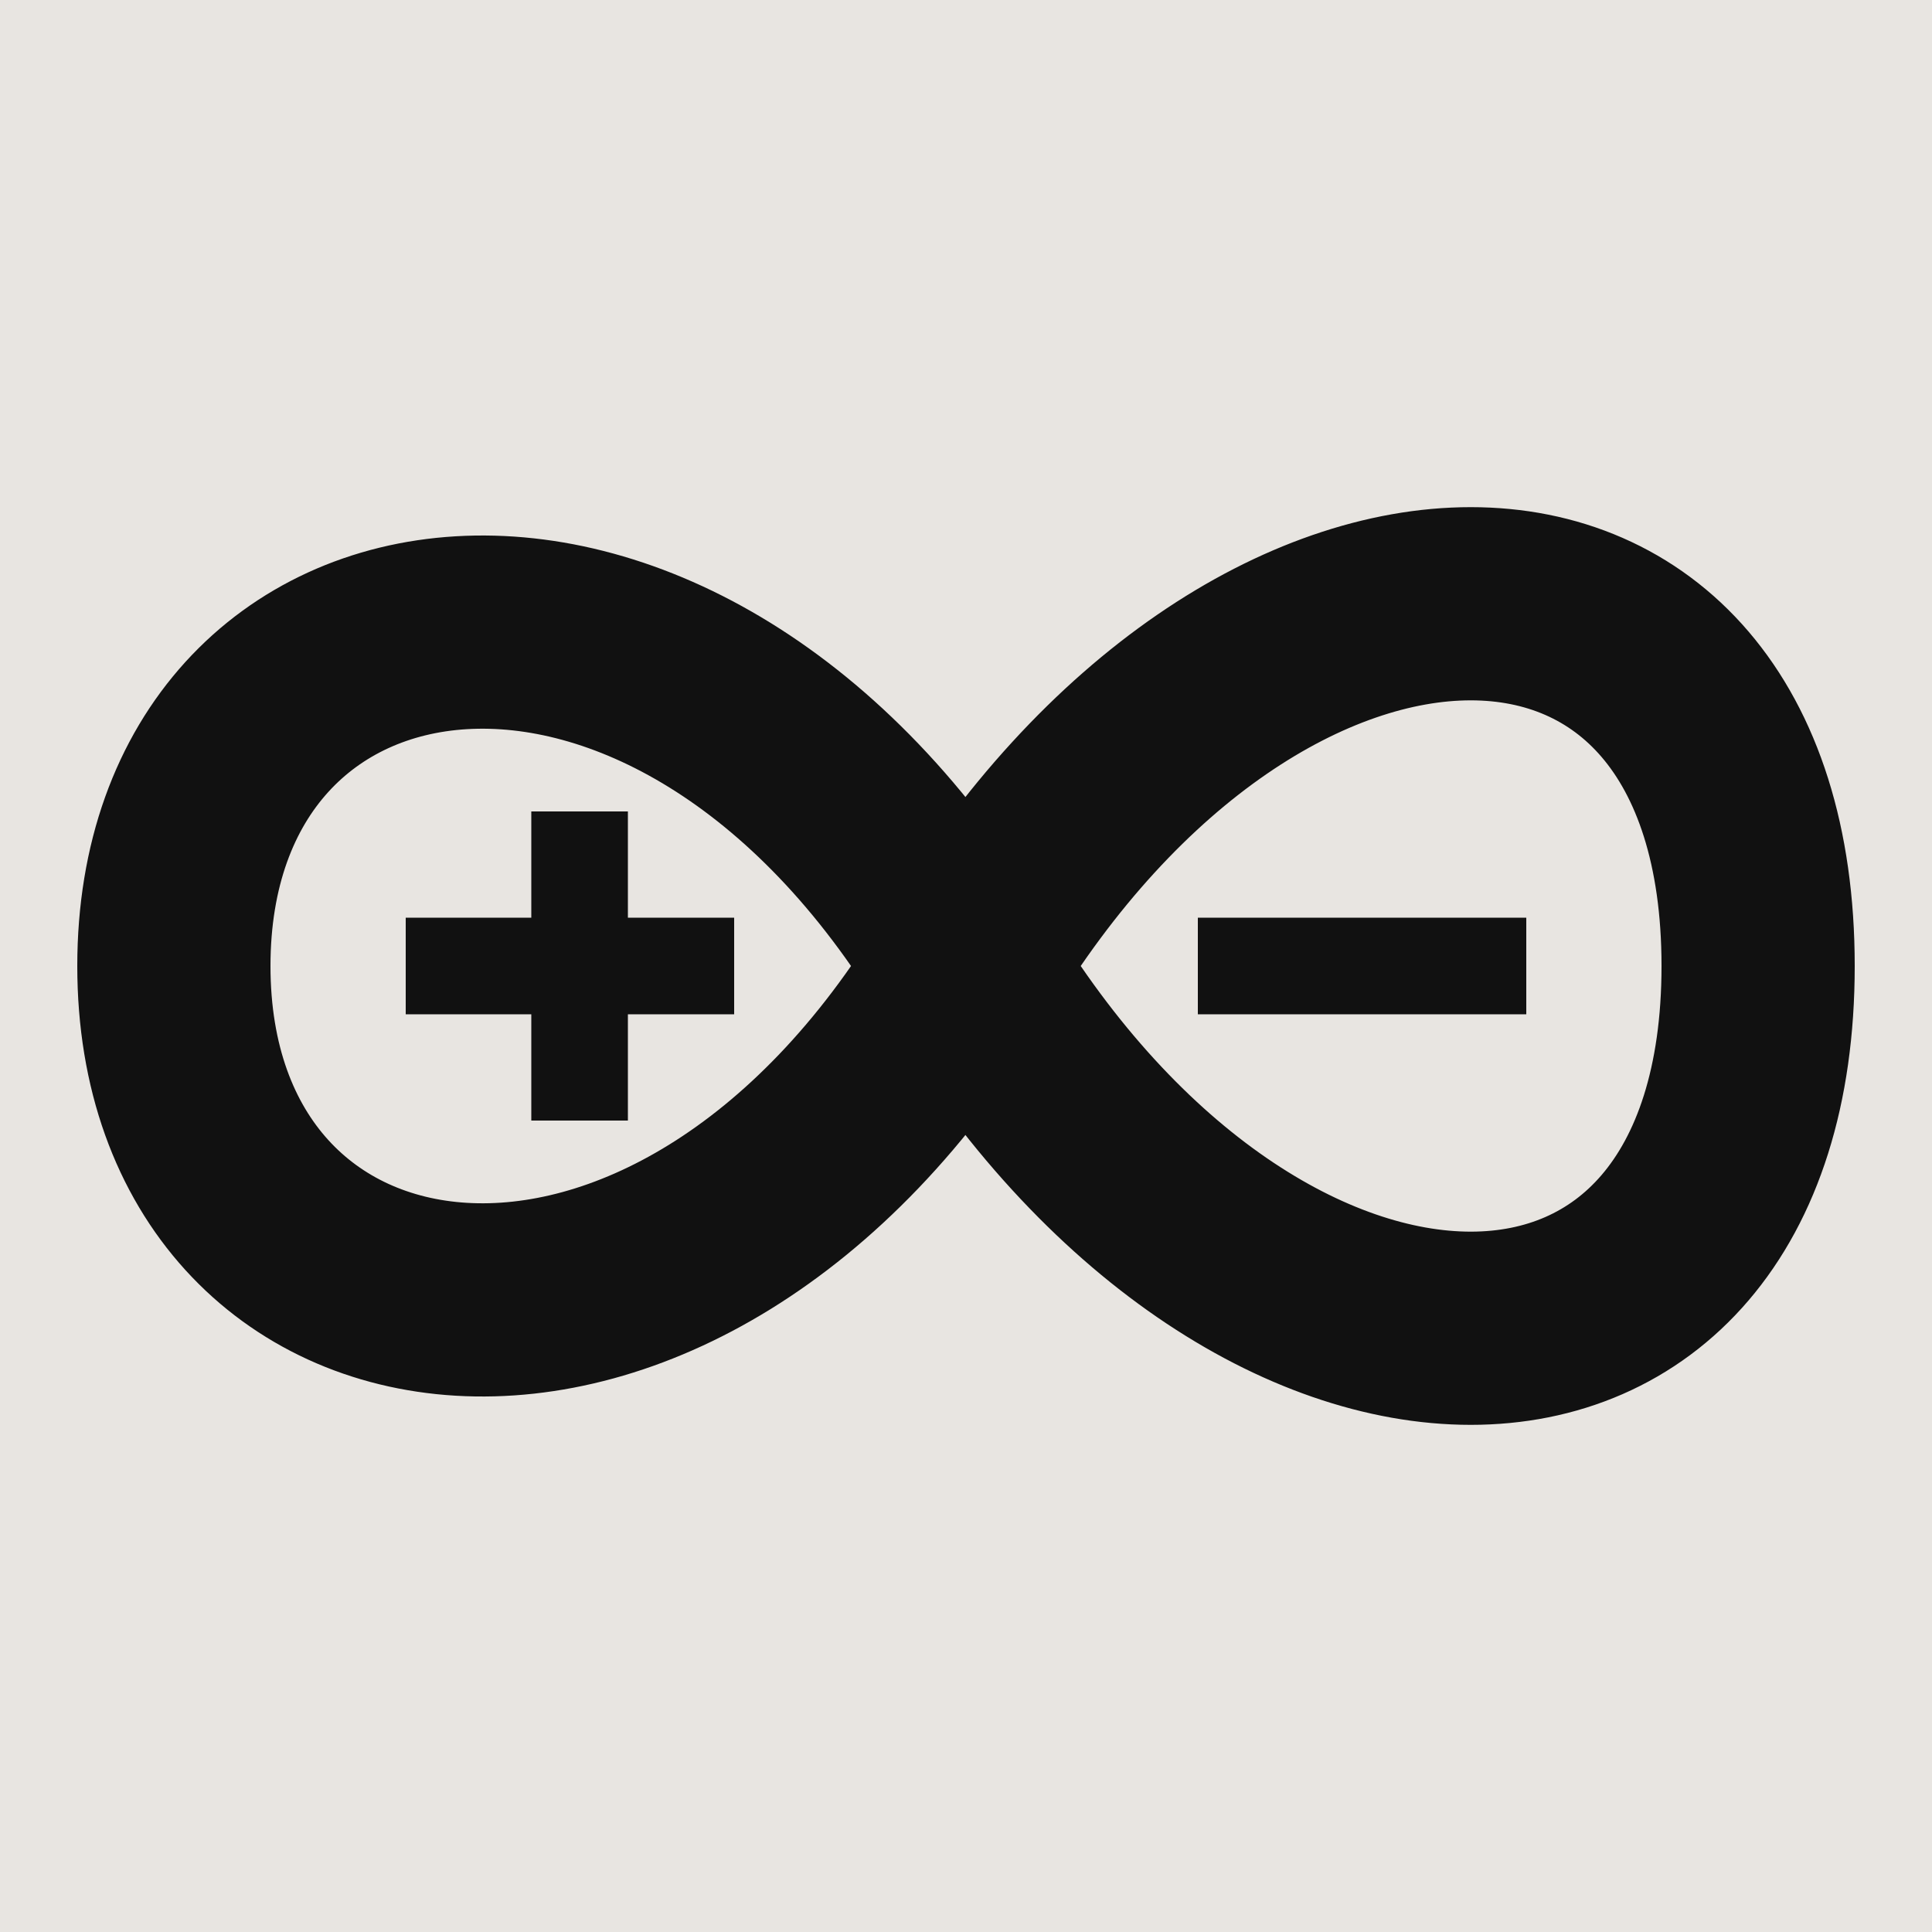
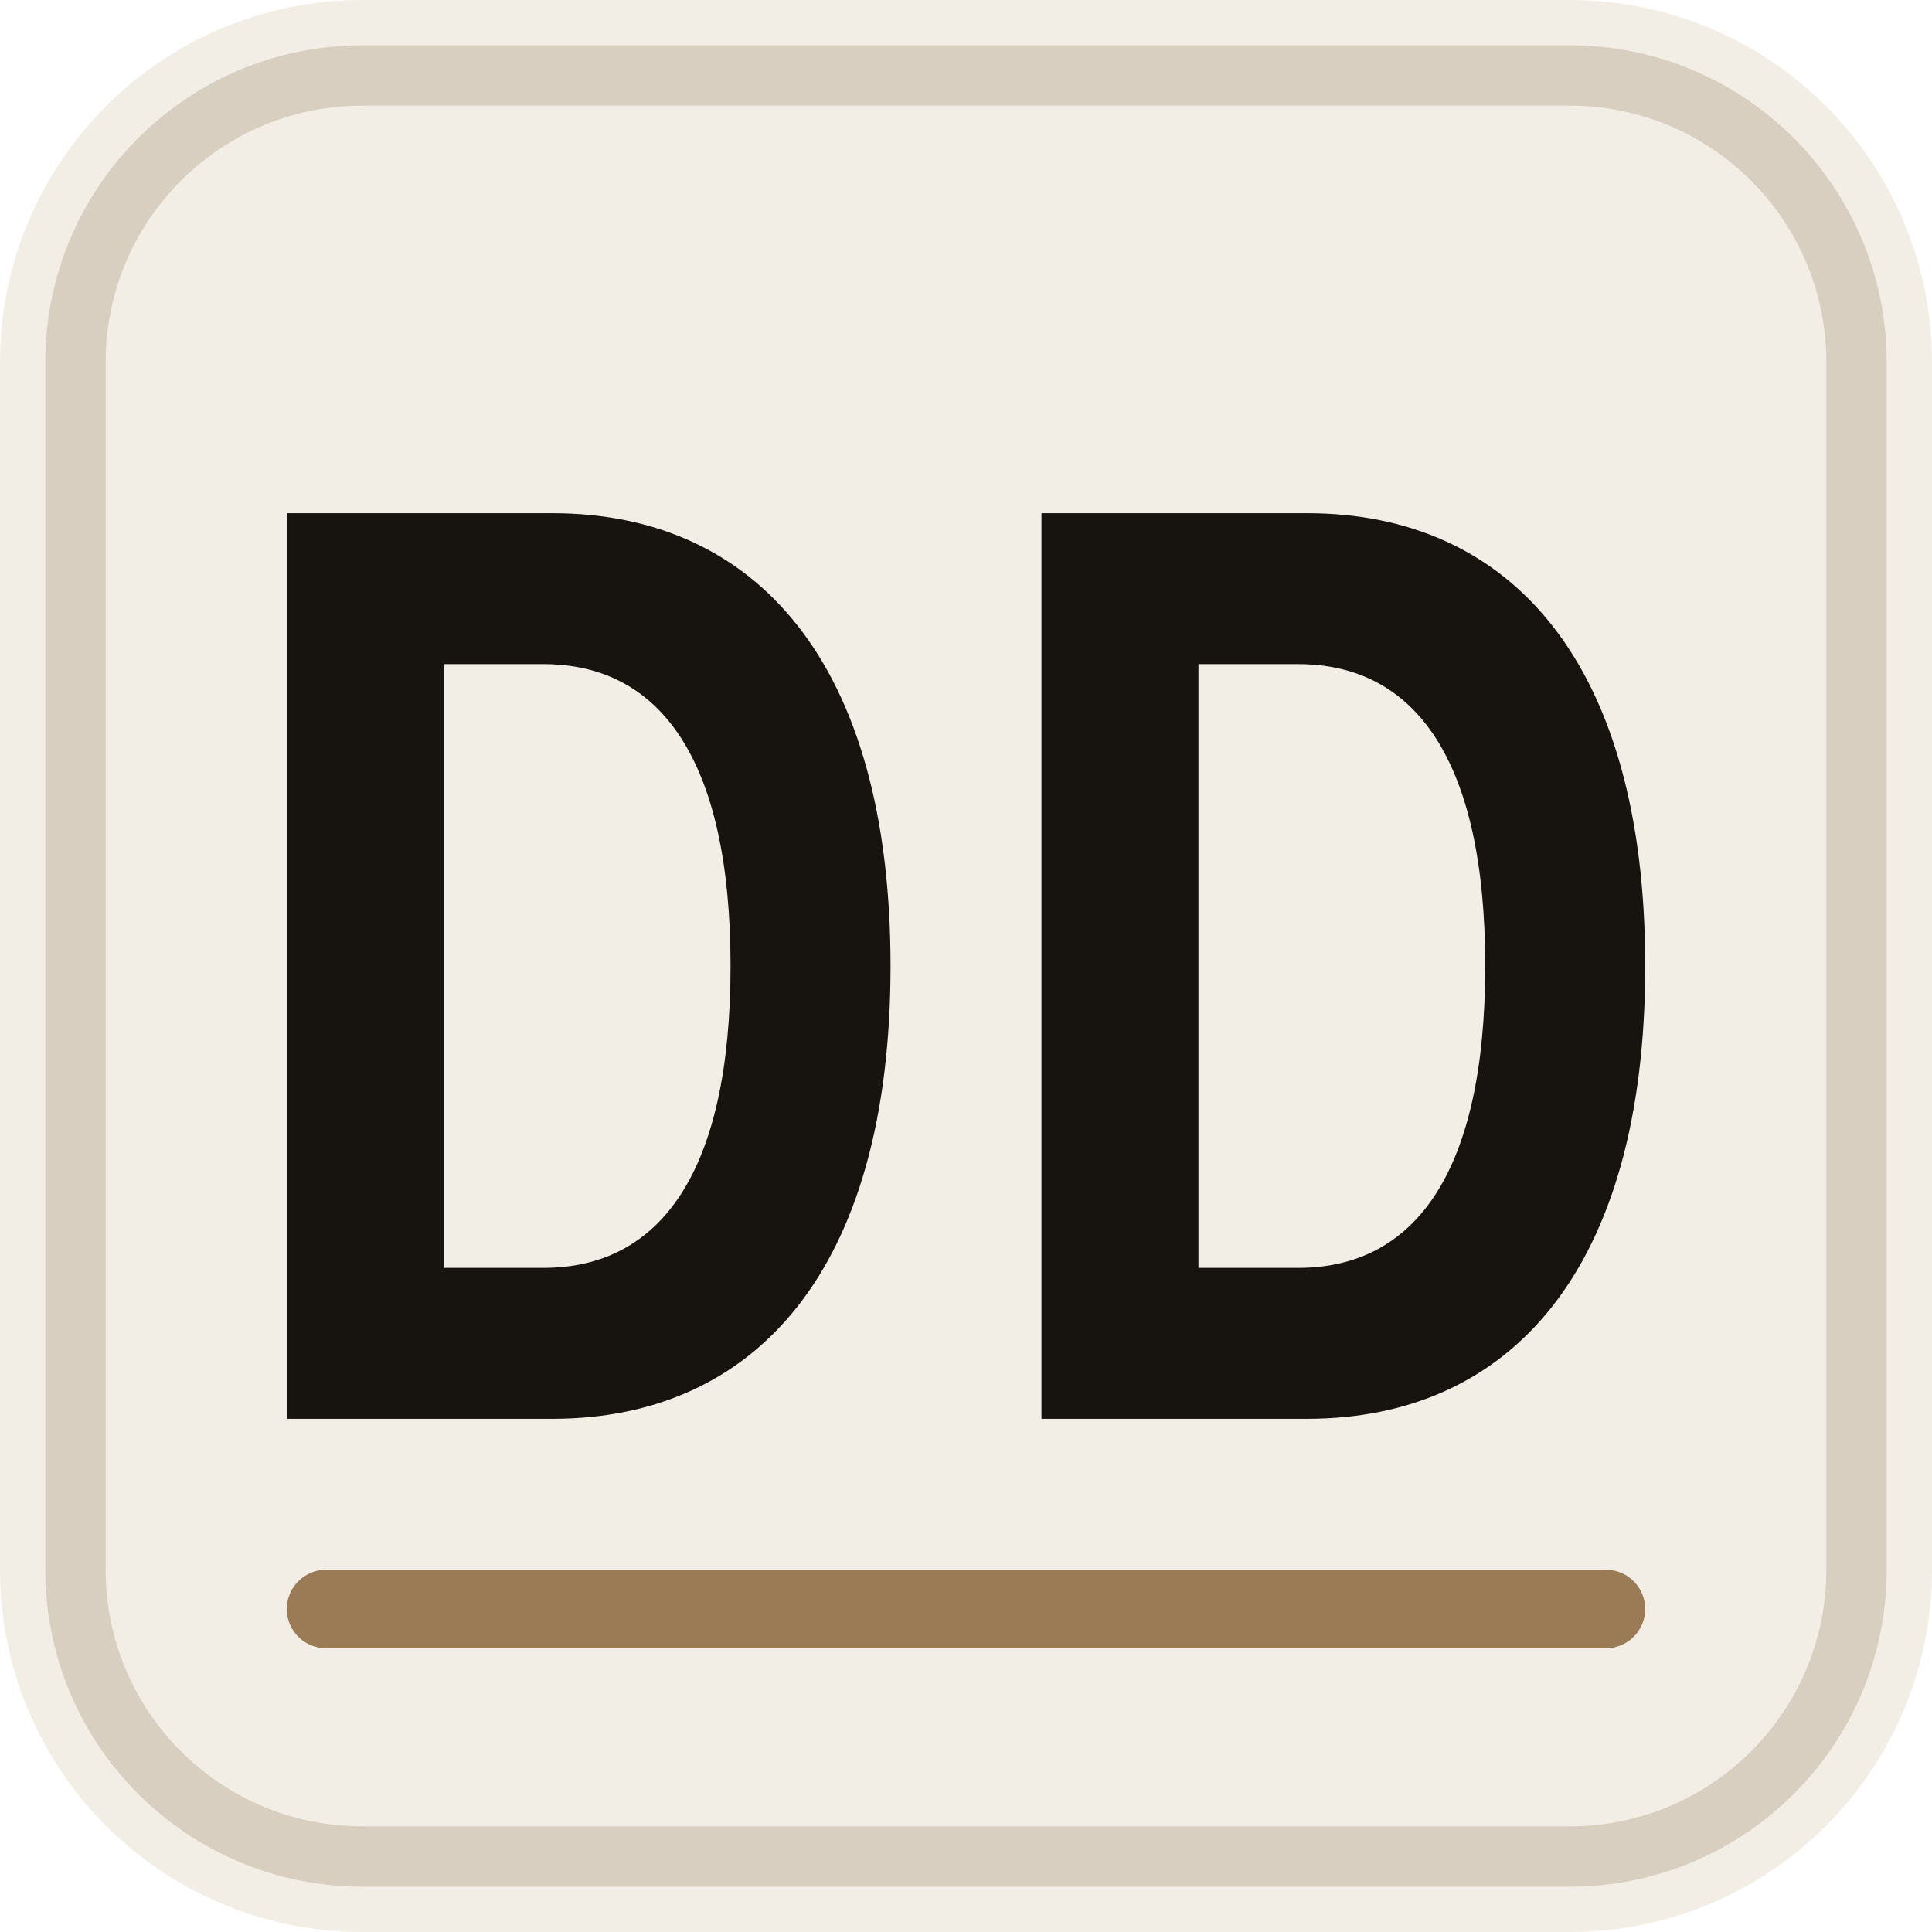
- <svg xmlns="http://www.w3.org/2000/svg" viewBox="0 0 100 100">
-   <rect width="100" height="100" fill="#e8e5e1" />
-   <path d="M50 50C35 25 9 29 9 50s26 25 41 0 41-25 41 0-26 25-41 0" fill="none" stroke="#111" stroke-width="10" />
-   <path d="M21 50h17m-8-8v16m32-8h17" stroke="#111" stroke-width="5" />
+ <svg xmlns="http://www.w3.org/2000/svg" viewBox="0 0 64 64">
+   <rect width="64" height="64" rx="12" fill="#f3eee5" />
+   <rect x="2.5" y="2.5" width="59" height="59" rx="9.5" fill="none" stroke="#d8cfc0" stroke-width="2" />
+   <path d="M9.5 17h8.8c6.7 0 11.2 4.9 11.2 15s-4.5 15-11.2 15H9.5V17zm5.2 5v20h3.3c3.9 0 6.2-3.2 6.2-10s-2.3-10-6.2-10h-3.3zm19.8-5h8.8c6.7 0 11.2 4.9 11.2 15s-4.5 15-11.2 15h-8.8V17zm5.2 5v20h3.3c3.9 0 6.2-3.2 6.2-10s-2.3-10-6.2-10h-3.3z" fill="#171410" />
+   <rect x="9.5" y="52" width="45" height="2.6" rx="1.3" fill="#9a7b55" />
</svg>
